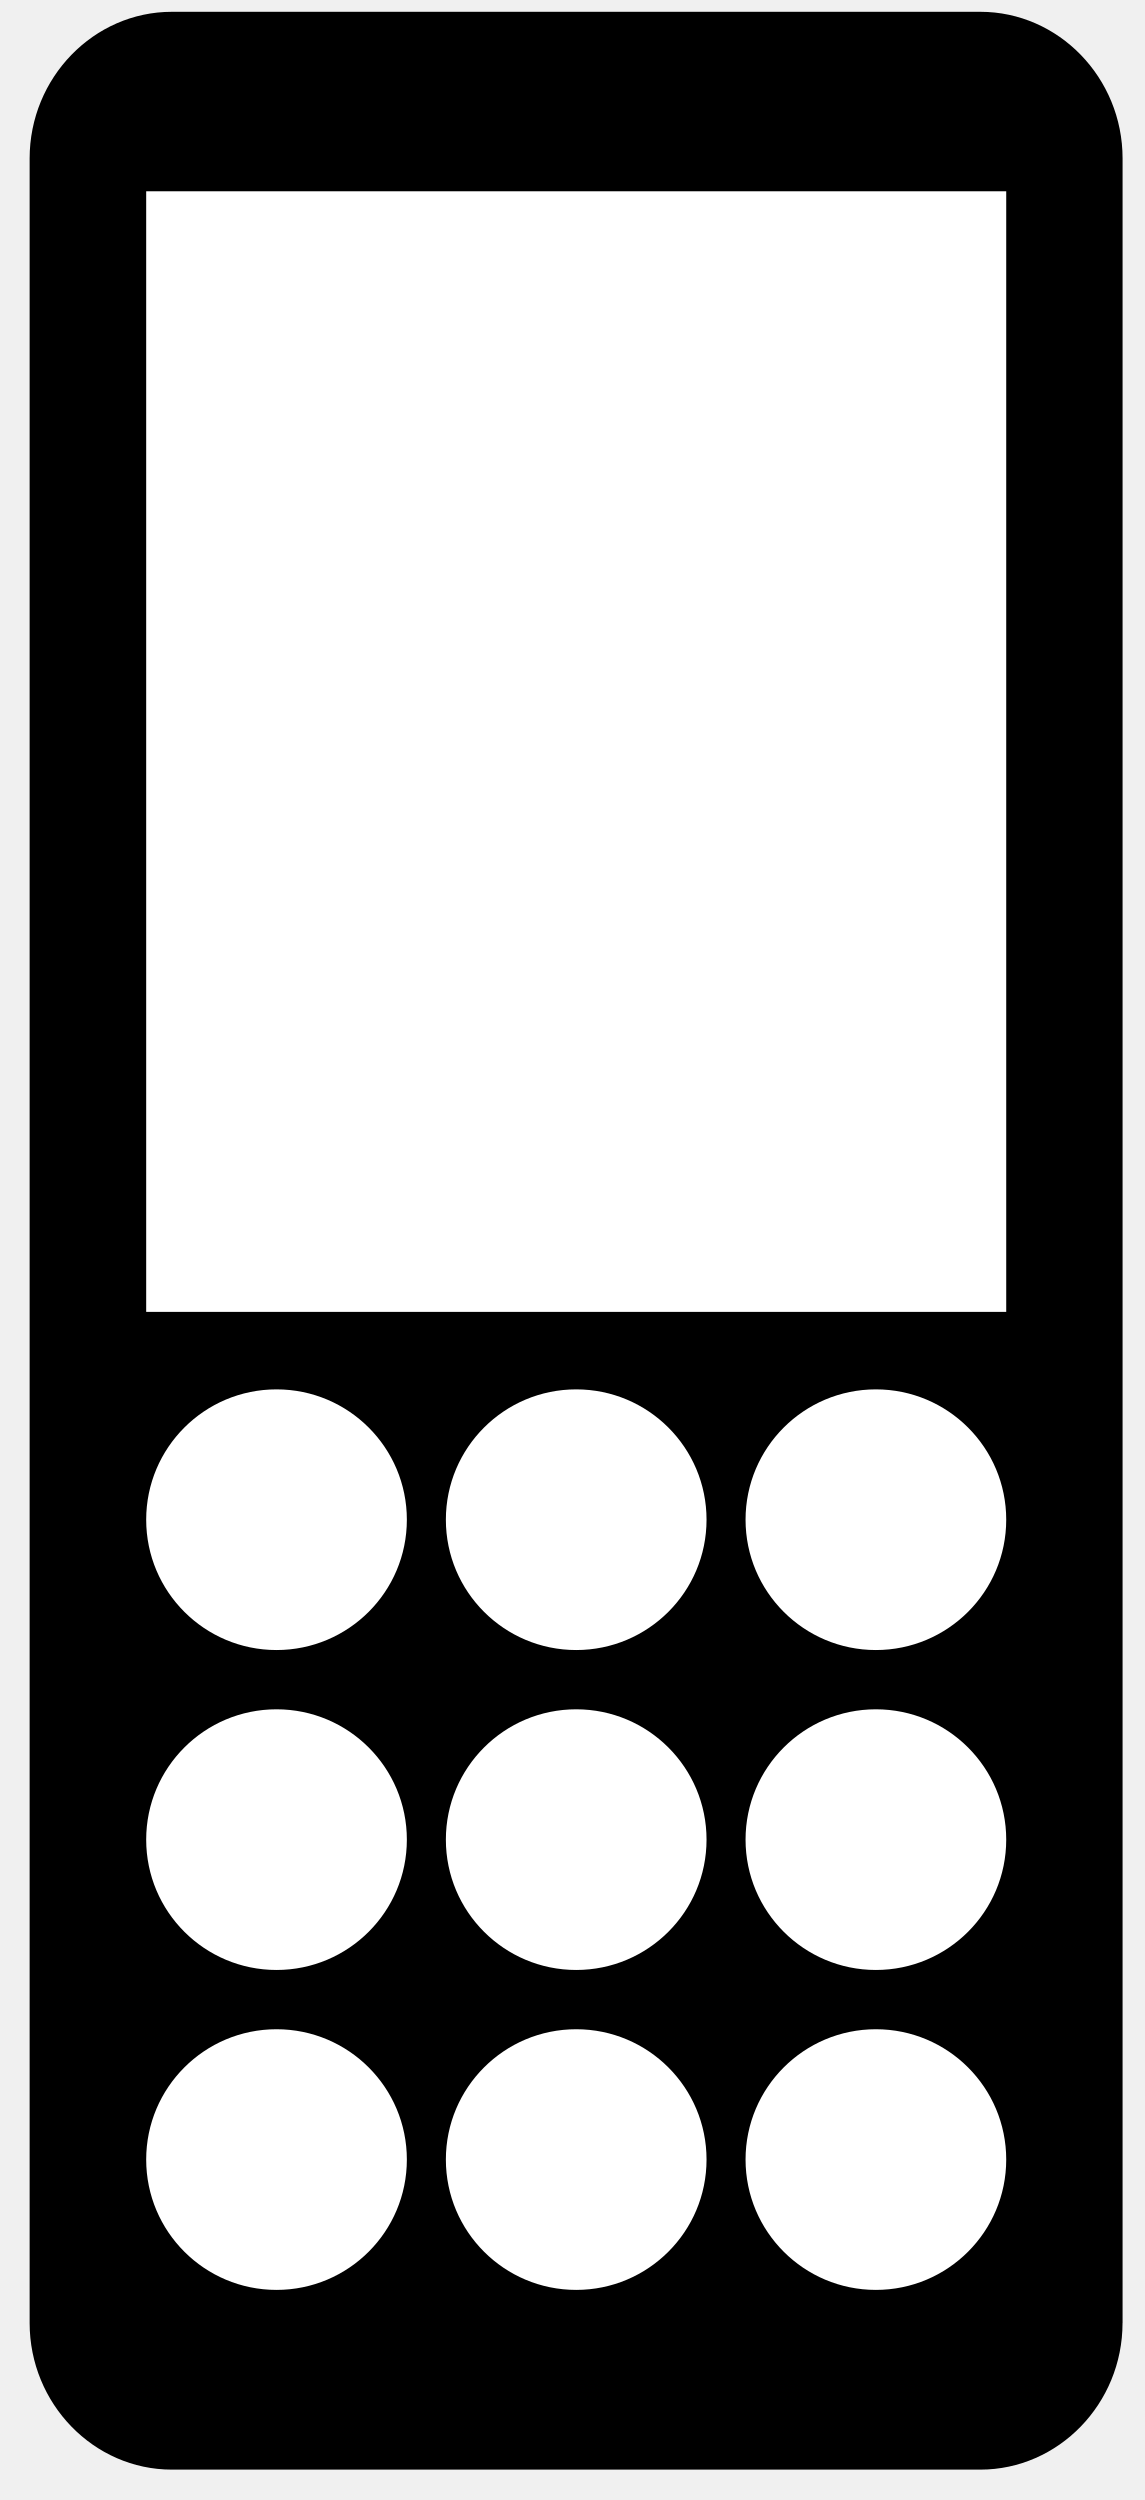
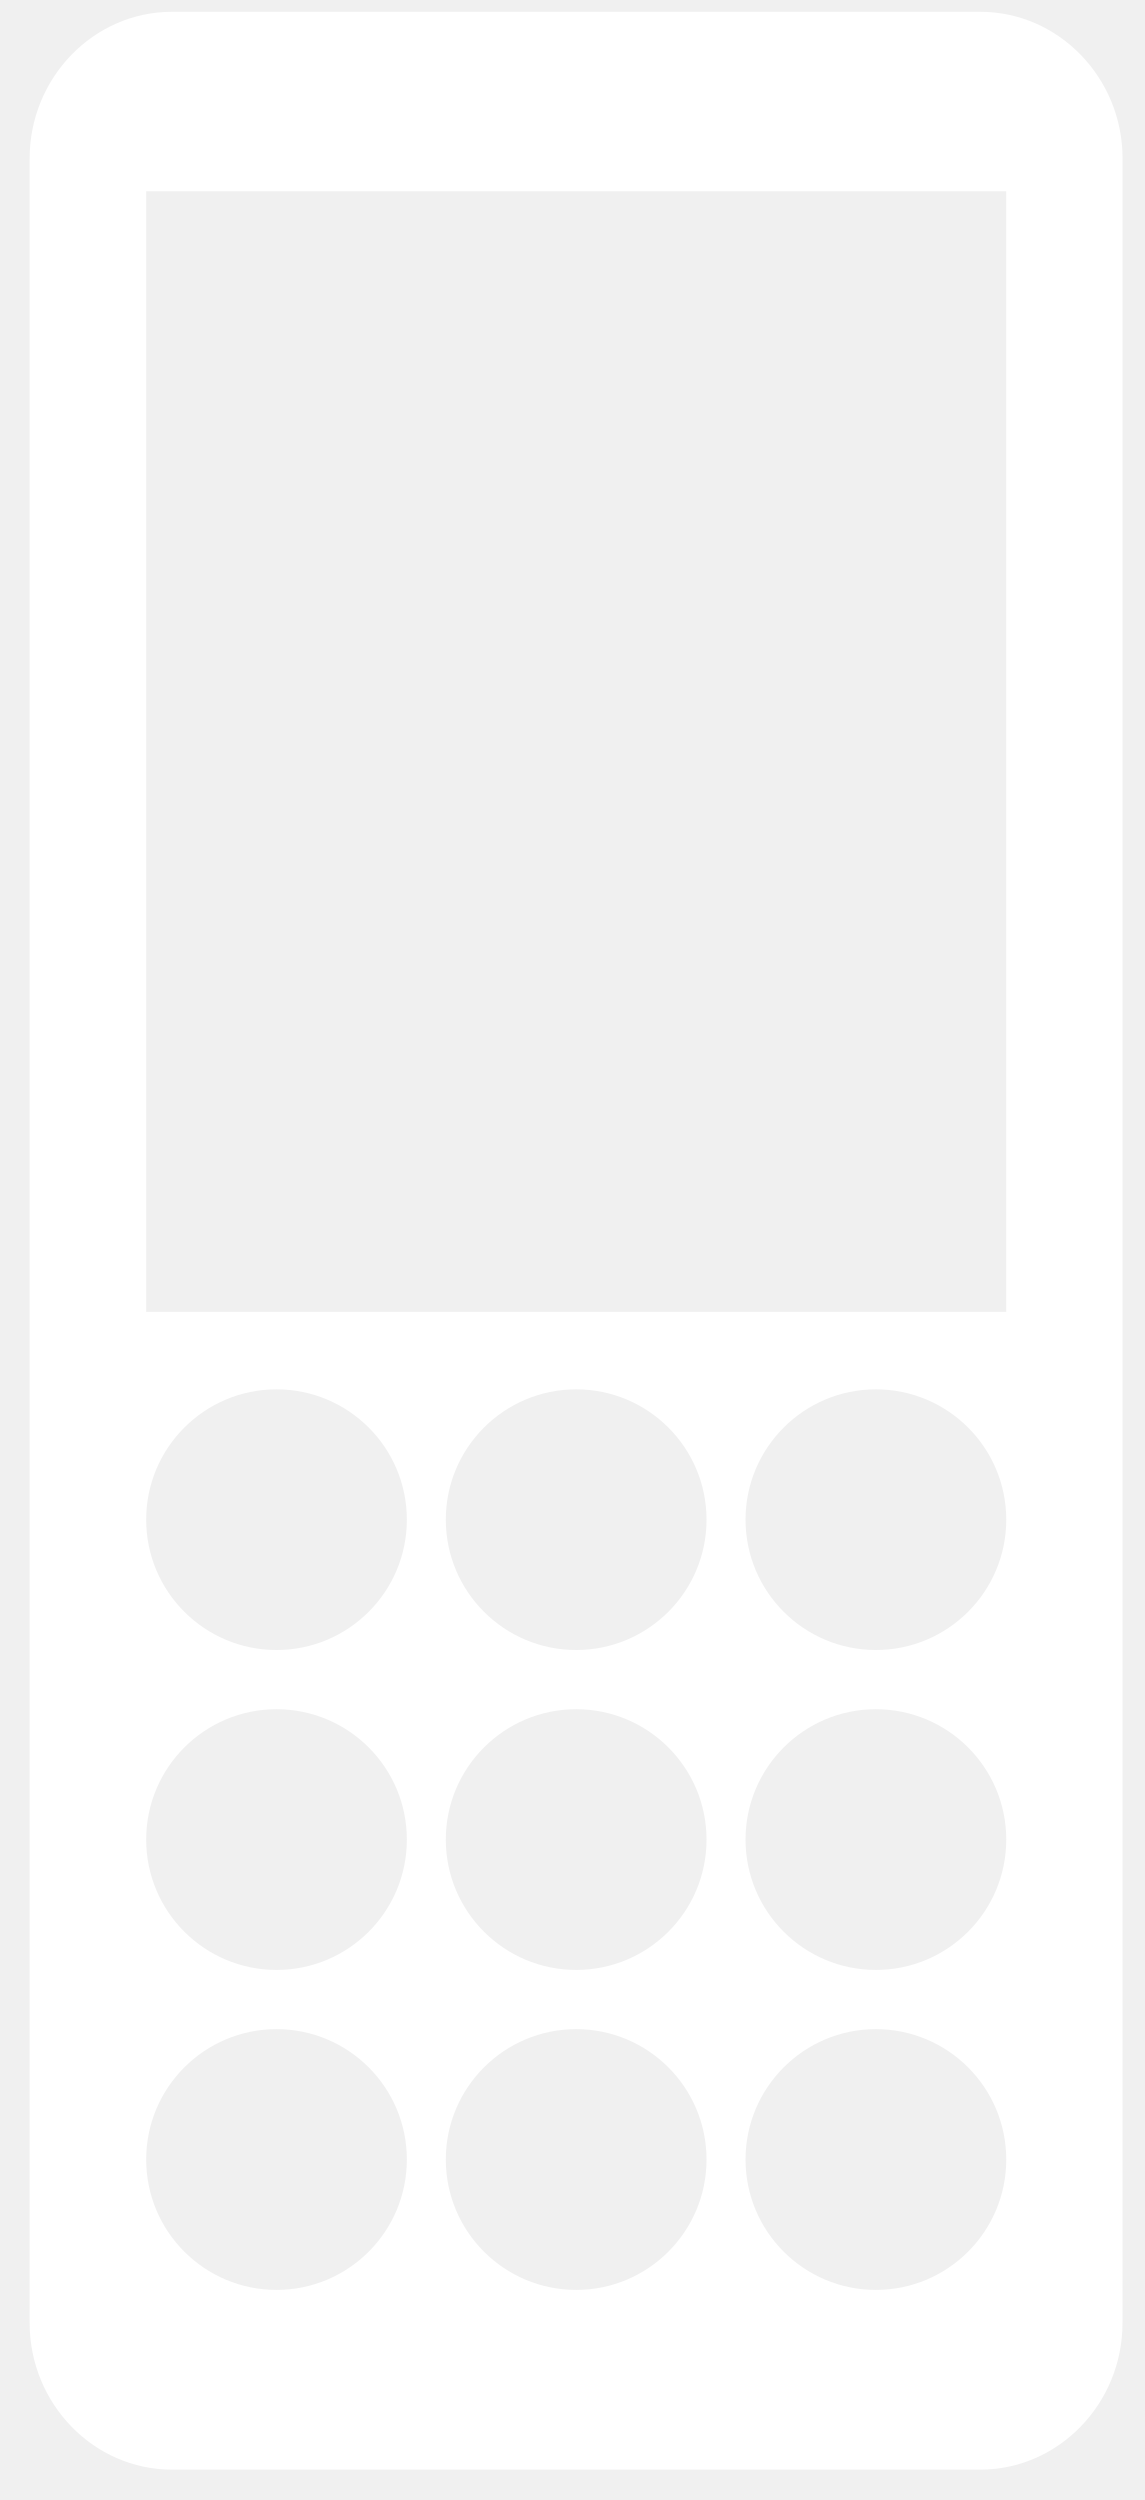
- <svg xmlns="http://www.w3.org/2000/svg" version="1.1" id="Layer_1" x="0px" y="0px" width="23.18px" height="50.62px" viewBox="0 0 23.18 50.62" style="enable-background:new 0 0 23.18 50.62;" xml:space="preserve">
-   <path d="M22.729,47.036c0,1.633-1.296,2.969-2.88,2.969H3.48c-1.584,0-2.88-1.336-2.88-2.969V3.208c0-1.633,1.296-2.969,2.88-2.969  h16.37c1.584,0,2.88,1.336,2.88,2.969V47.036z" />
-   <g id="screen">
-     <rect x="2.96" y="3.873" style="fill:#FFFFFF;" width="17.414" height="22.69" />
-   </g>
-   <circle style="fill:#FFFFFF;" cx="5.599" cy="30.771" r="2.639" />
-   <circle style="fill:#FFFFFF;" cx="11.667" cy="30.771" r="2.639" />
-   <circle style="fill:#FFFFFF;" cx="17.735" cy="30.771" r="2.639" />
-   <circle style="fill:#FFFFFF;" cx="5.599" cy="37.249" r="2.639" />
-   <circle style="fill:#FFFFFF;" cx="11.667" cy="37.249" r="2.639" />
-   <circle style="fill:#FFFFFF;" cx="17.735" cy="37.249" r="2.639" />
-   <circle style="fill:#FFFFFF;" cx="5.599" cy="43.727" r="2.639" />
-   <circle style="fill:#FFFFFF;" cx="11.667" cy="43.727" r="2.639" />
-   <circle style="fill:#FFFFFF;" cx="17.735" cy="43.727" r="2.639" />
+ <svg xmlns="http://www.w3.org/2000/svg" version="1.1" id="Layer_1" x="0px" y="0px" width="23.18px" height="50.621px" viewBox="0 0 23.18 50.621" style="enable-background:new 0 0 23.18 50.621;" xml:space="preserve">
+   <path style="fill:#FFFFFF;" d="M19.85,0.239H3.48c-1.584,0-2.88,1.336-2.88,2.969v43.829c0,1.633,1.296,2.969,2.88,2.969h16.369  c1.584,0,2.88-1.336,2.88-2.969h0.001V3.208C22.73,1.575,21.434,0.239,19.85,0.239z M5.599,46.367c-1.457,0-2.639-1.182-2.639-2.64  s1.182-2.64,2.639-2.64c1.458,0,2.639,1.182,2.639,2.64S7.057,46.367,5.599,46.367z M5.599,39.888c-1.457,0-2.639-1.182-2.639-2.639  c0-1.458,1.182-2.64,2.639-2.64c1.458,0,2.639,1.182,2.639,2.64C8.238,38.707,7.057,39.888,5.599,39.888z M5.599,33.41  c-1.457,0-2.639-1.182-2.639-2.639s1.182-2.639,2.639-2.639c1.458,0,2.639,1.182,2.639,2.639S7.057,33.41,5.599,33.41z   M11.667,46.367c-1.458,0-2.64-1.182-2.64-2.64s1.182-2.64,2.64-2.64c1.457,0,2.639,1.182,2.639,2.64S13.124,46.367,11.667,46.367z   M11.667,39.888c-1.458,0-2.64-1.182-2.64-2.639c0-1.458,1.182-2.64,2.64-2.64c1.457,0,2.639,1.182,2.639,2.64  C14.306,38.707,13.124,39.888,11.667,39.888z M11.667,33.41c-1.458,0-2.64-1.182-2.64-2.639s1.182-2.639,2.64-2.639  c1.457,0,2.639,1.182,2.639,2.639S13.124,33.41,11.667,33.41z M17.735,46.367c-1.457,0-2.639-1.182-2.639-2.64  s1.182-2.64,2.639-2.64c1.458,0,2.64,1.182,2.64,2.64S19.193,46.367,17.735,46.367z M17.735,39.888  c-1.457,0-2.639-1.182-2.639-2.639c0-1.458,1.182-2.64,2.639-2.64c1.458,0,2.64,1.182,2.64,2.64  C20.374,38.707,19.193,39.888,17.735,39.888z M17.735,33.41c-1.457,0-2.639-1.182-2.639-2.639s1.182-2.639,2.639-2.639  c1.458,0,2.64,1.182,2.64,2.639S19.193,33.41,17.735,33.41z M20.374,26.563H2.96V3.873h17.414V26.563z" />
</svg>
